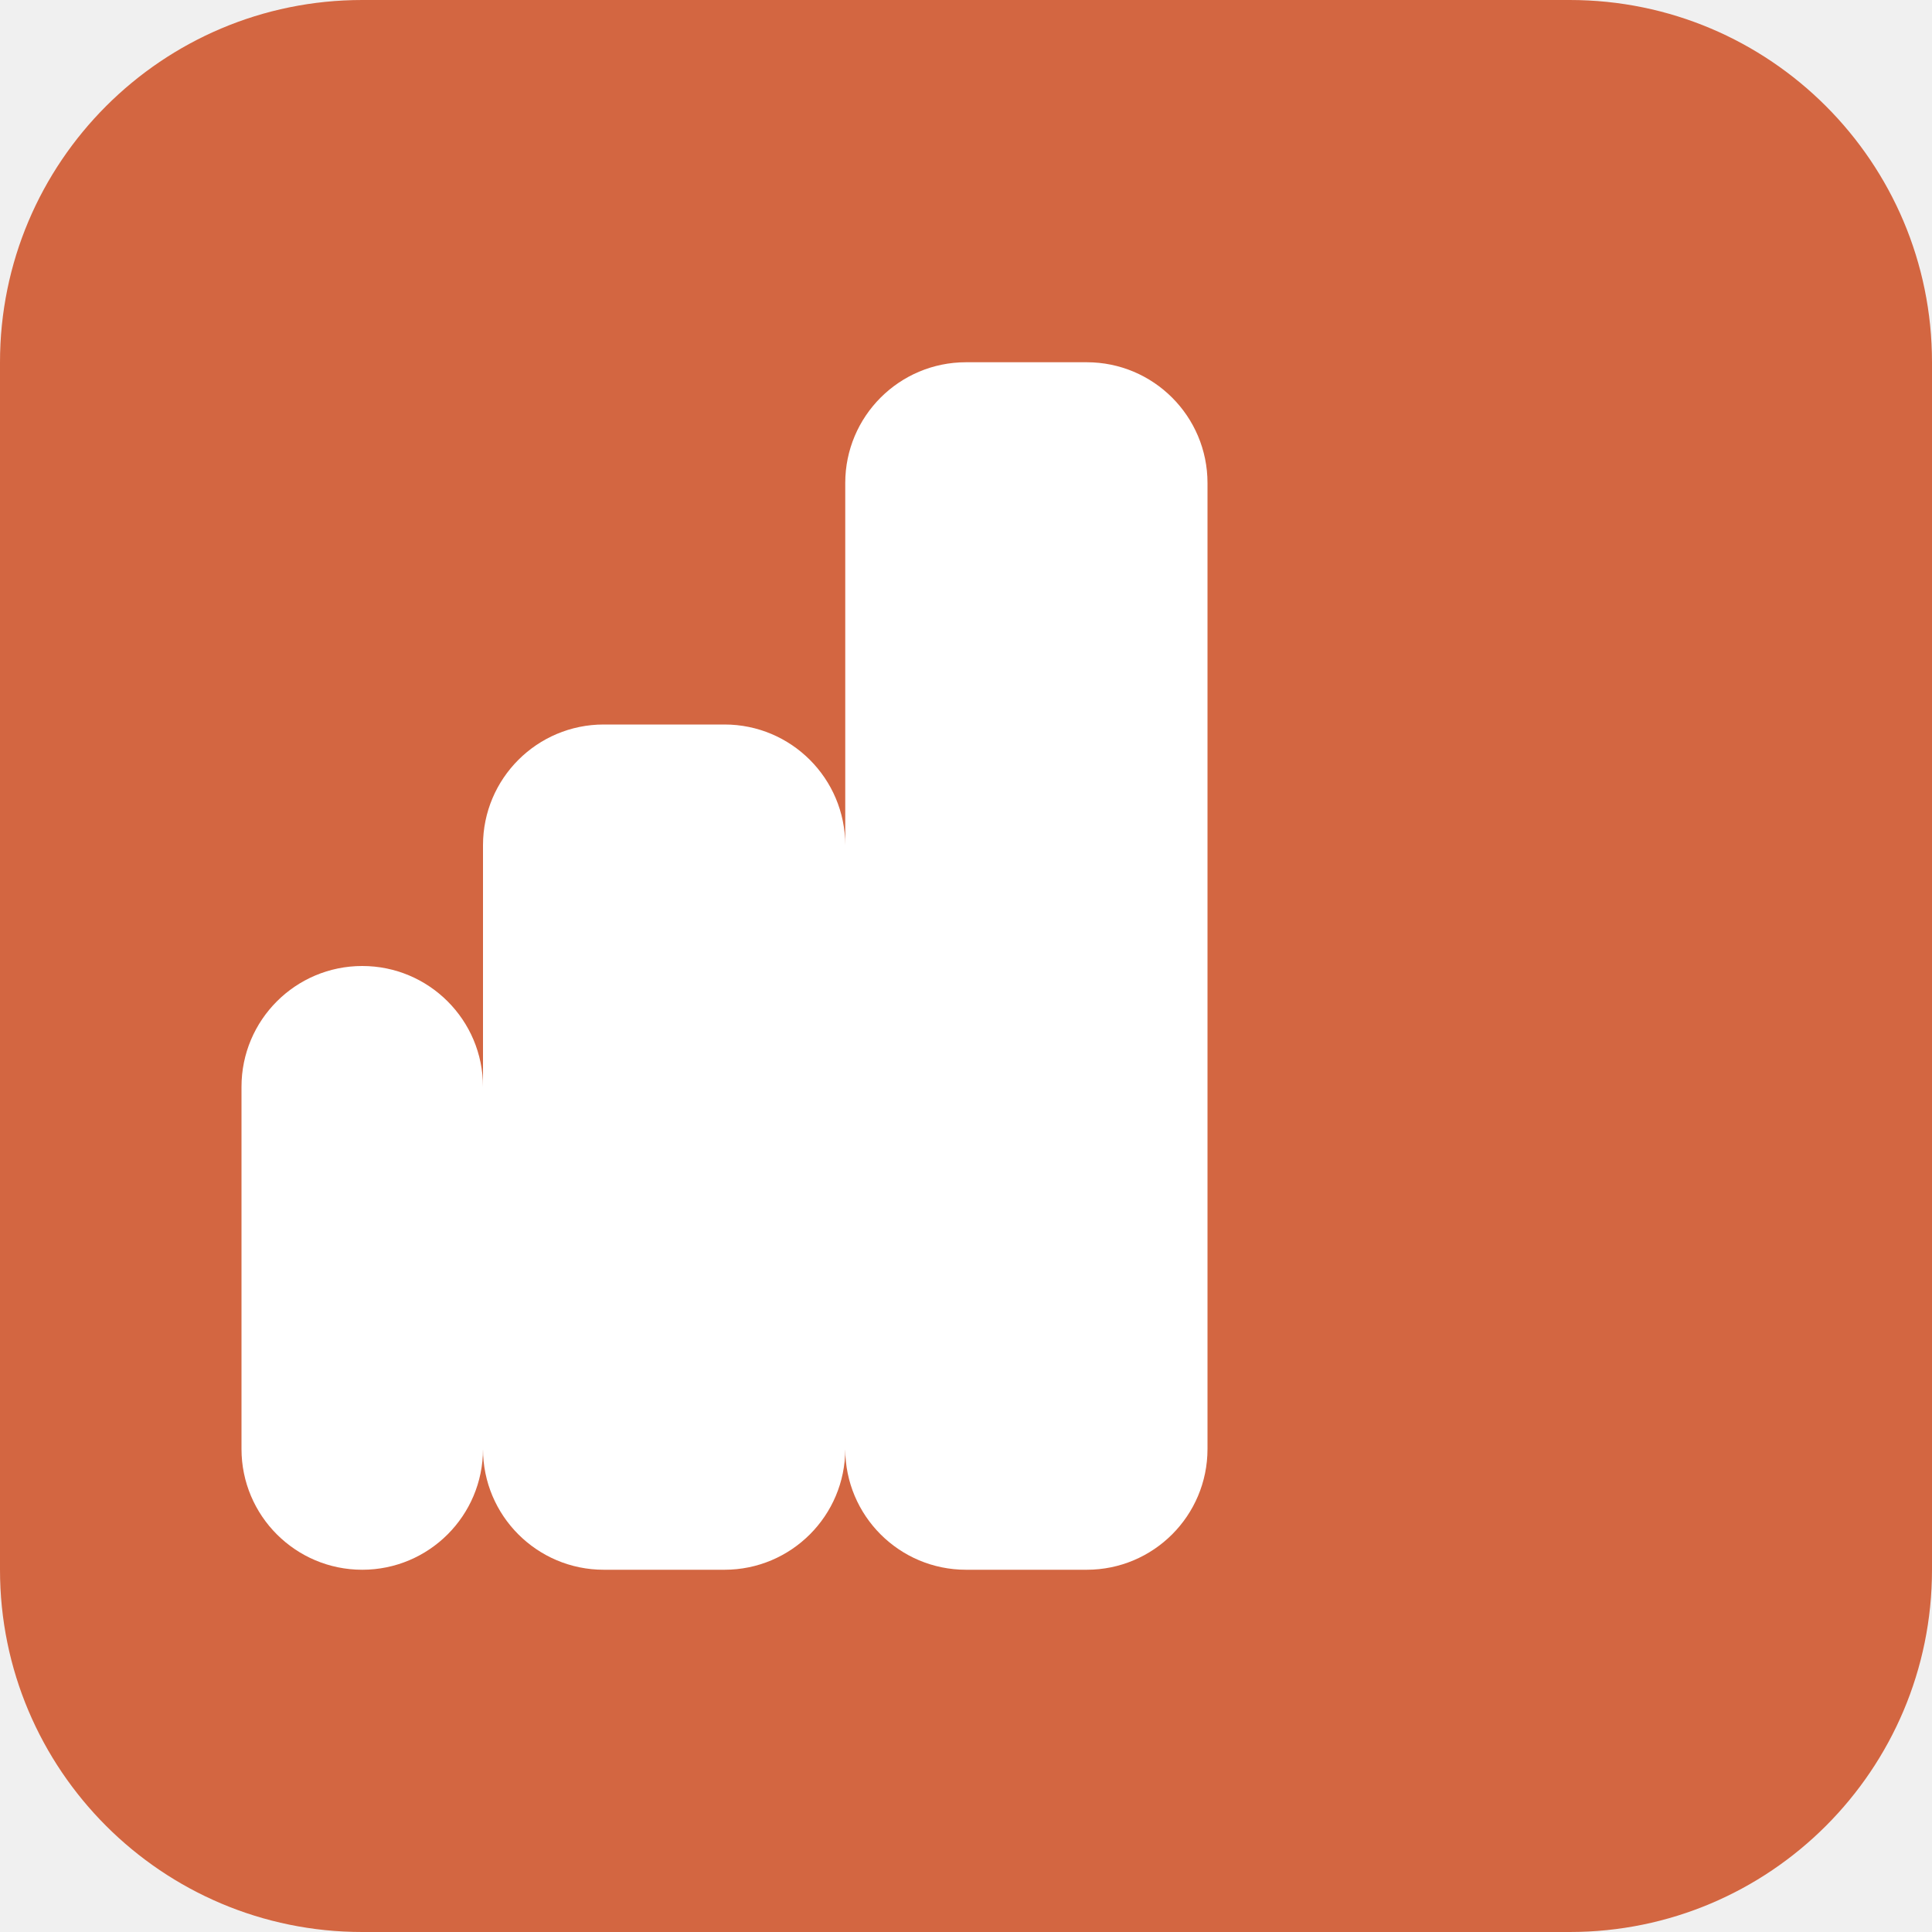
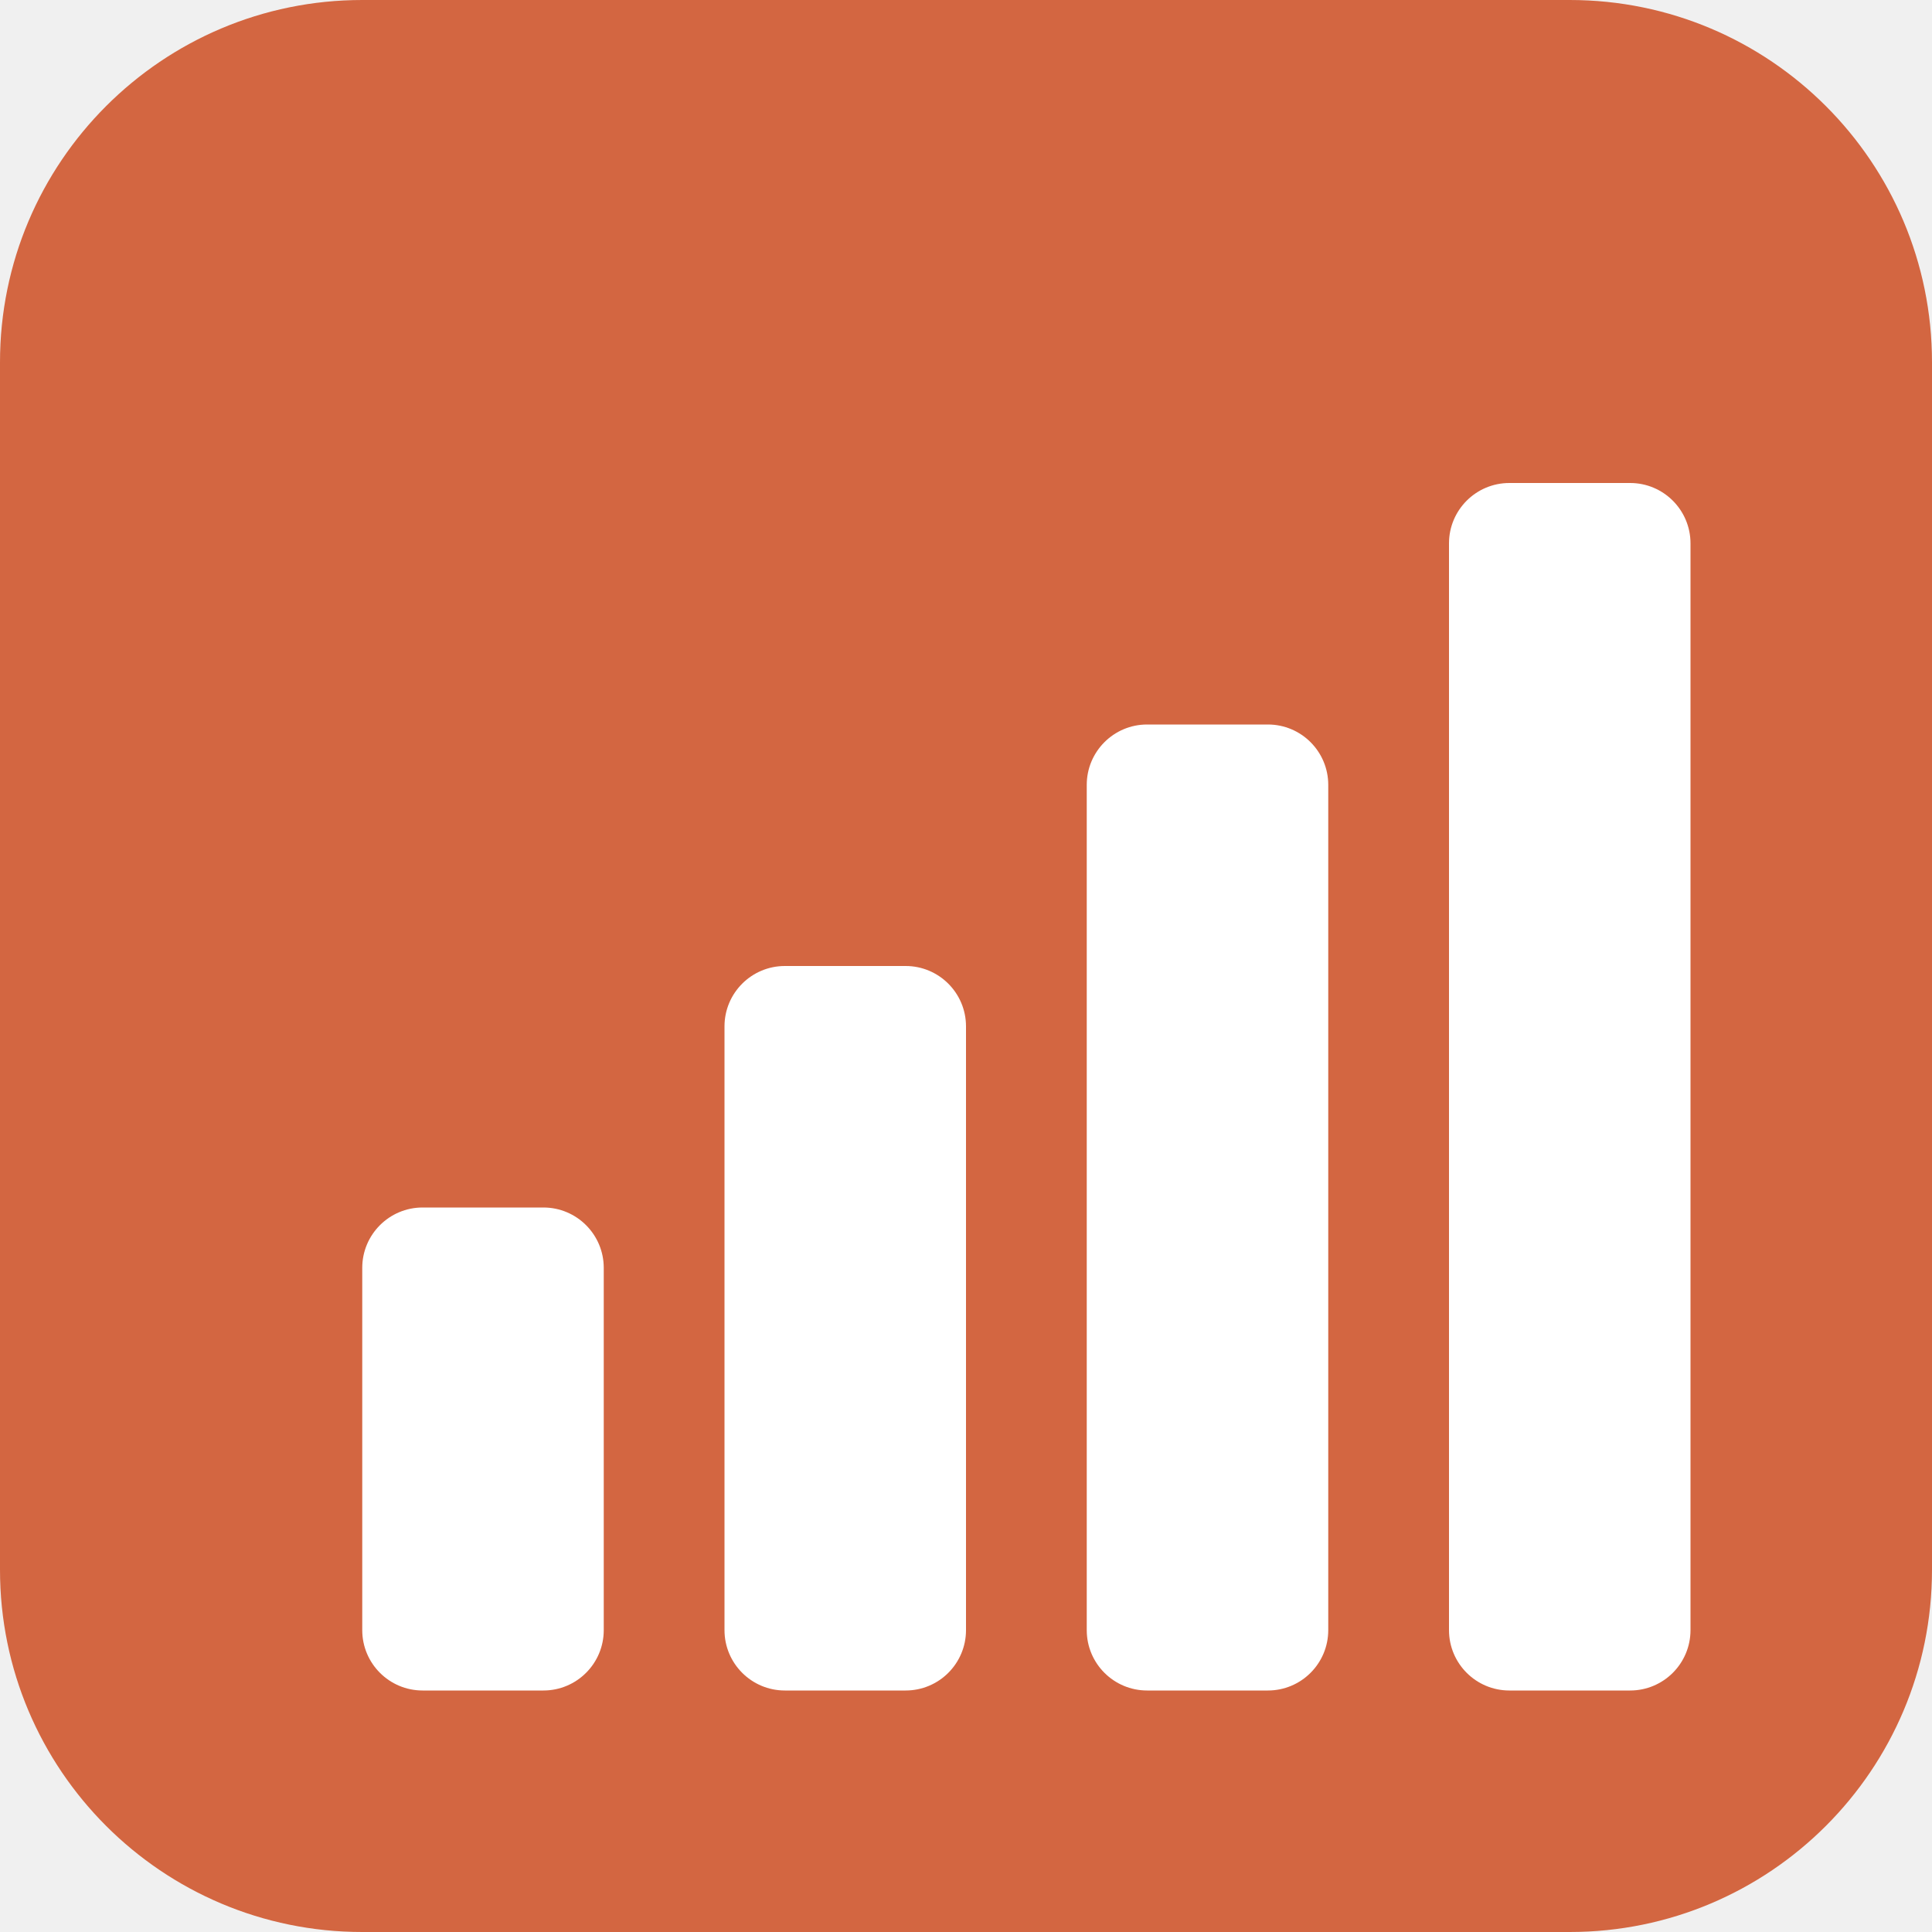
<svg xmlns="http://www.w3.org/2000/svg" viewBox="0 0 32 32">
  <rect width="32" height="32" rx="6" fill="#D36641" />
-   <path fill="white" d="M8 24v-6a2 2 0 00-2-2H6a2 2 0 00-2 2v6a2 2 0 002 2h0a2 2 0 002-2zm0 0V14a2 2 0 012-2h2a2 2 0 012 2v10m-6 0a2 2 0 002 2h2a2 2 0 002-2m0 0V8a2 2 0 012-2h2a2 2 0 012 2v16a2 2 0 01-2 2h-2a2 2 0 01-2-2z" />
+   <rect x="6" y="20" width="4" height="8" fill="white" rx="1" />
+   <rect x="12" y="16" width="4" height="12" fill="white" rx="1" />
+   <rect x="18" y="12" width="4" height="16" fill="white" rx="1" />
+   <rect x="24" y="8" width="4" height="20" fill="white" rx="1" />
</svg>
